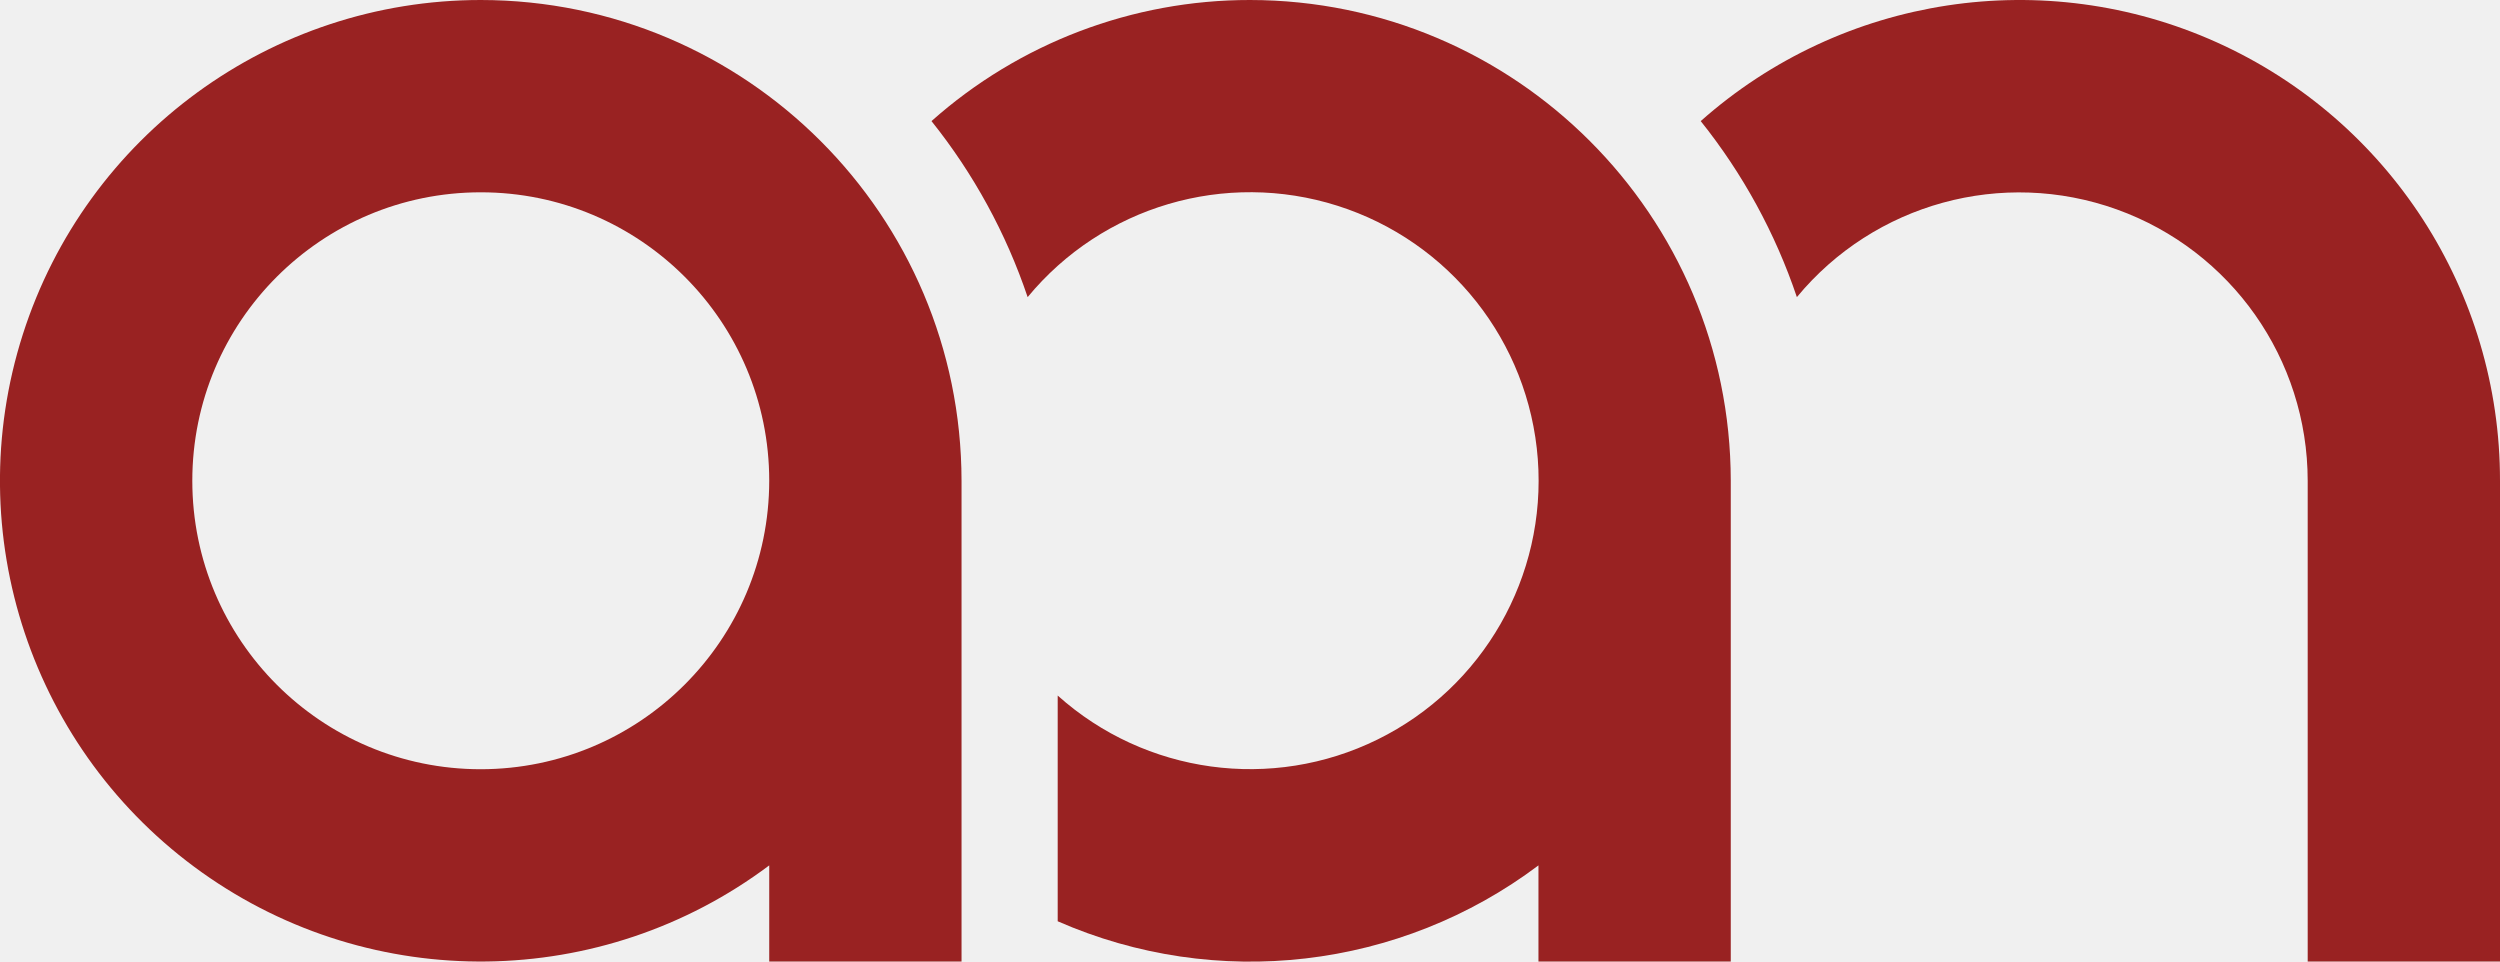
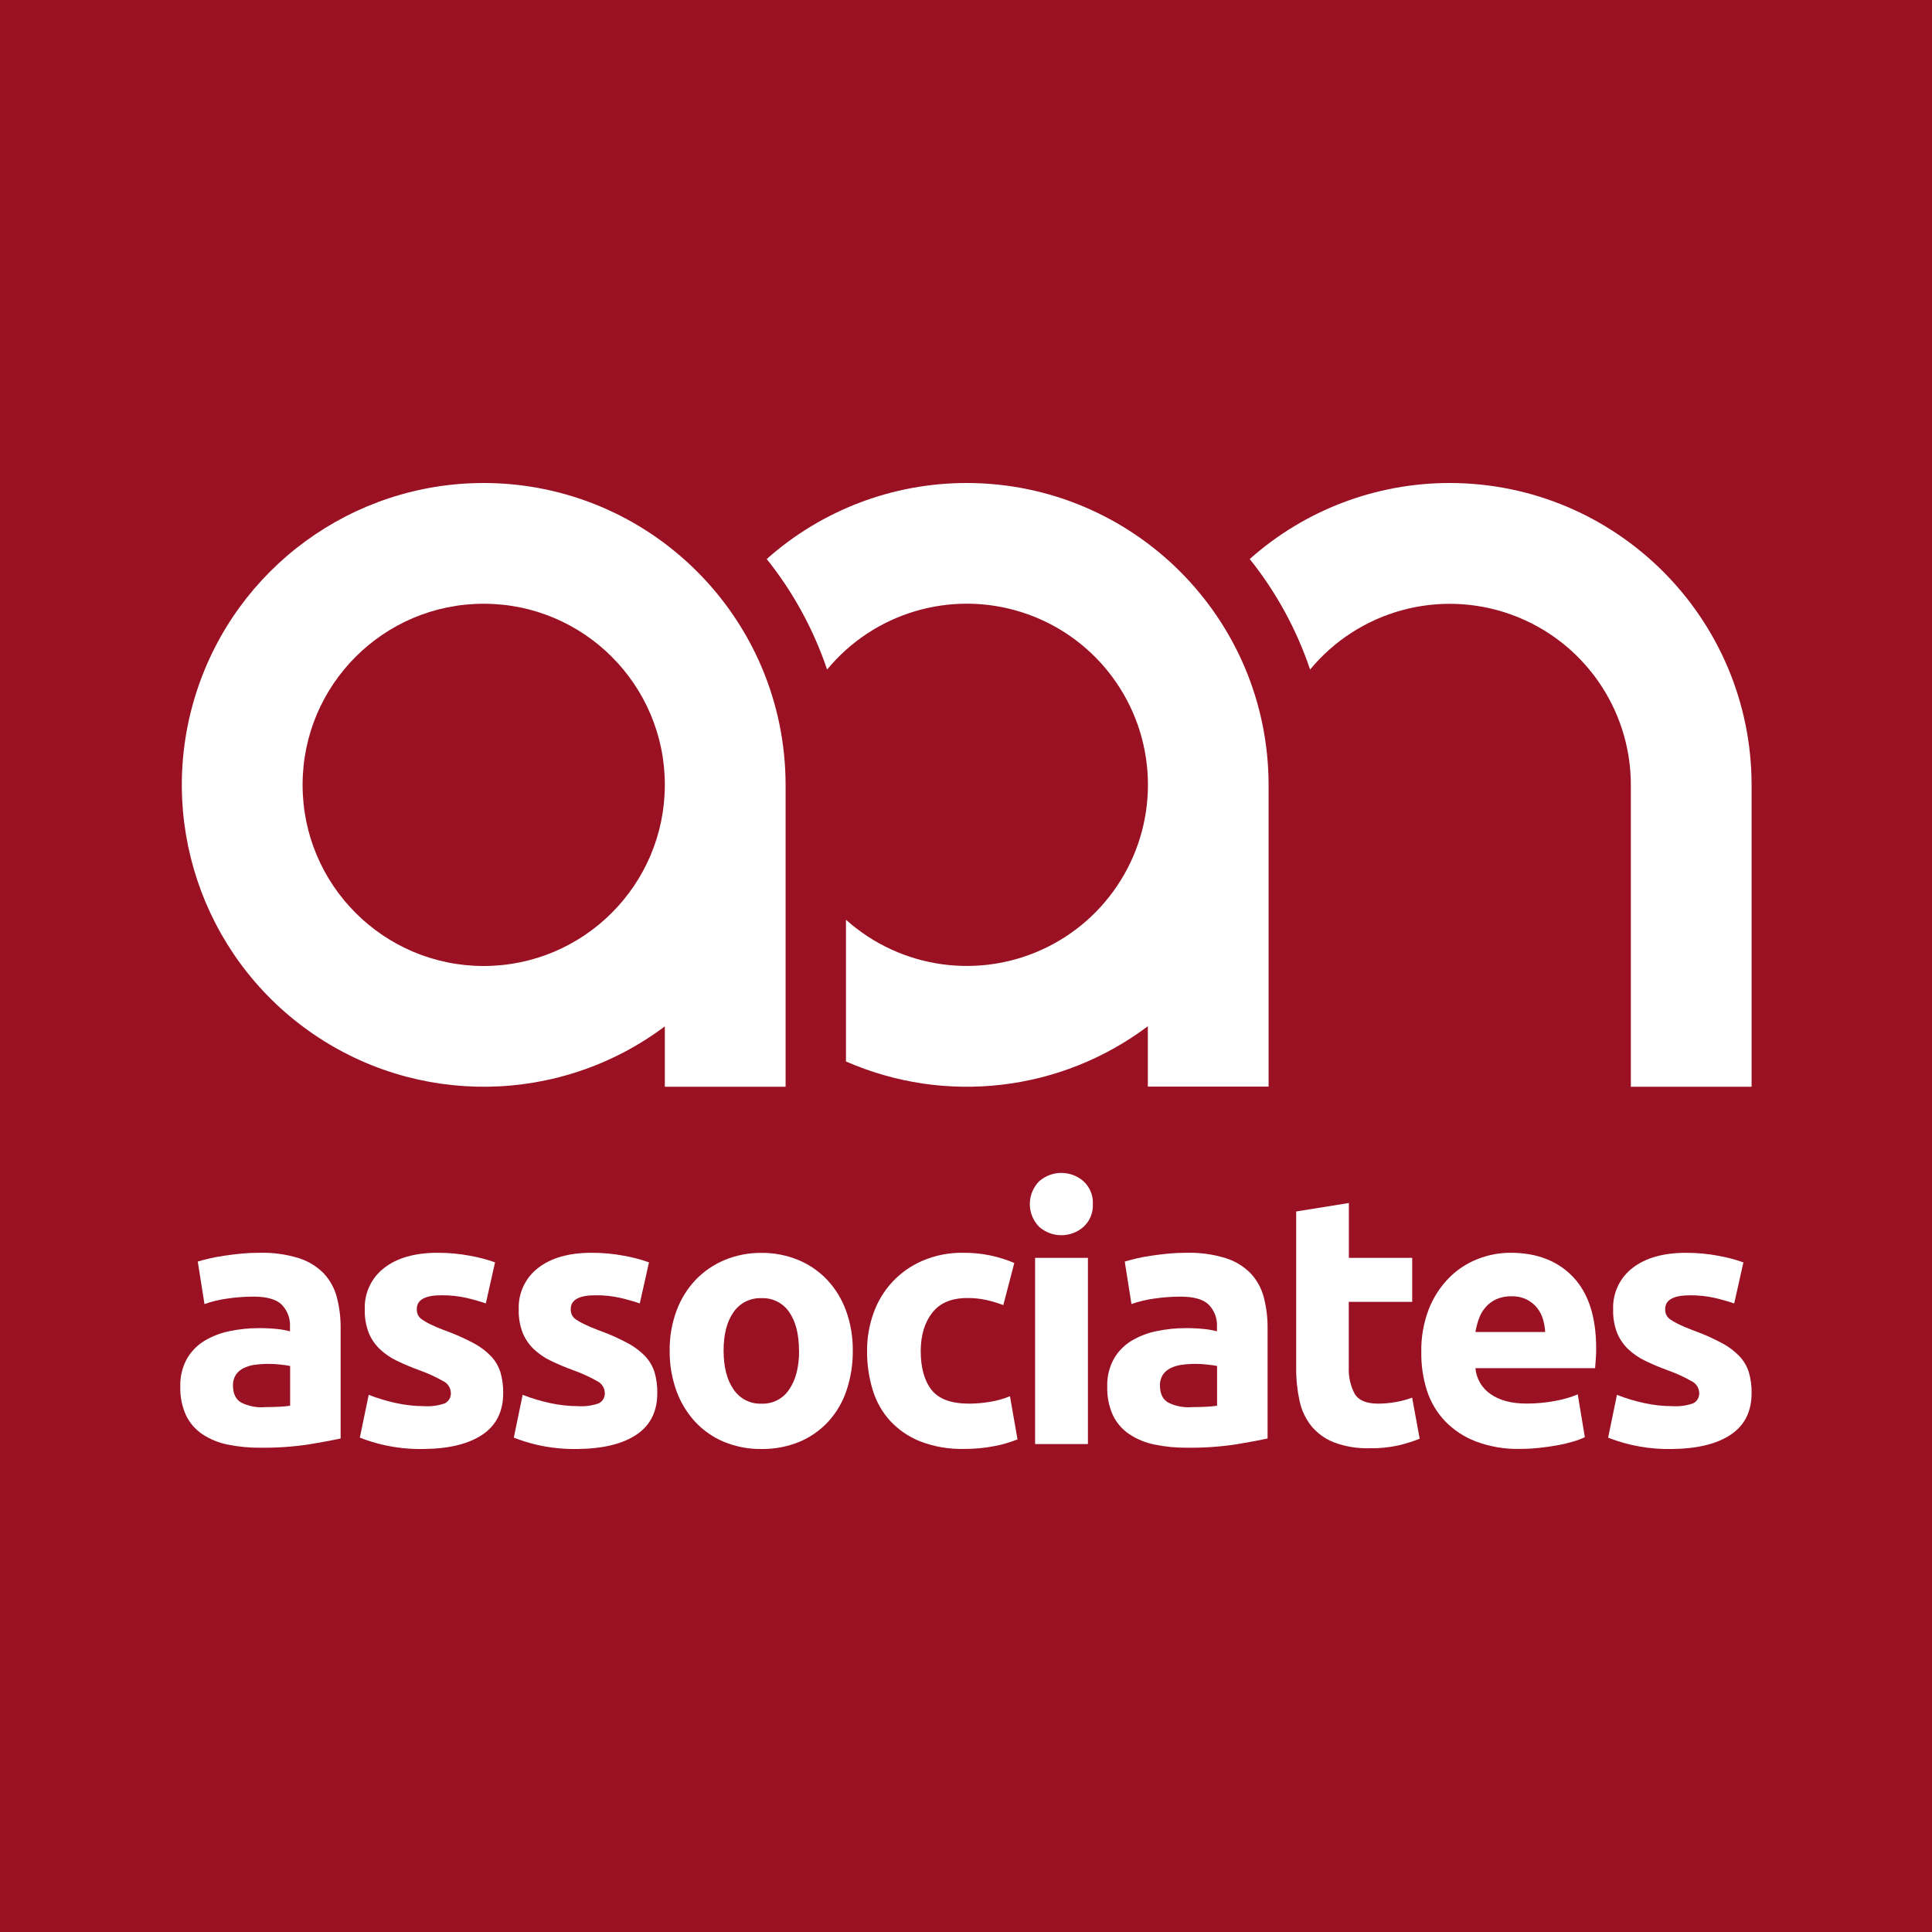
- <svg xmlns="http://www.w3.org/2000/svg" viewBox="0 0 416 160">
+ <svg xmlns="http://www.w3.org/2000/svg" viewBox="0 0 512 512">
  <defs>
-     <style>.a{fill:#922;}</style>
+     <style>.a{fill:#912;}.b{fill:#fff;}</style>
  </defs>
-   <path class="a" d="M416,80v80H384V80a48,48,0,0,0-85-30.56,95.92,95.92,0,0,0-16-29.29A79.94,79.94,0,0,1,416,80Z" transform="translate(0 0)" />
-   <path class="a" d="M208,0a79.66,79.66,0,0,0-53,20.15,95.92,95.92,0,0,1,16,29.29,48,48,0,1,1,5,66.3V153.3A79.8,79.8,0,0,0,256,144v16h32V80A80.09,80.09,0,0,0,208,0Z" transform="translate(0 0)" />
-   <path class="a" d="M80,0a80,80,0,1,0,48,144v16h32V80A80.09,80.09,0,0,0,80,0Zm0,128a48,48,0,1,1,48-48A48.05,48.05,0,0,1,80,128Z" transform="translate(0 0)" />
+   <rect class="a" width="512" height="512" />
+   <path class="b" d="M896.19,128a79.66,79.66,0,0,0-53,20.15,95.92,95.92,0,0,1,16,29.29,48,48,0,0,1,85,30.56v80h32V208A80.09,80.09,0,0,0,896.19,128Z" transform="translate(-512)" />
+   <path class="b" d="M768.19,128a79.66,79.66,0,0,0-53,20.15,95.92,95.92,0,0,1,16,29.29,48,48,0,1,1,5,66.3V281.3a79.8,79.8,0,0,0,80-9.34v16h32V208A80.09,80.09,0,0,0,768.19,128Z" transform="translate(-512)" />
+   <path class="b" d="M640.19,128a80,80,0,1,0,48,144v16h32V208A80.09,80.09,0,0,0,640.19,128Zm0,128a48,48,0,1,1,48-48A48.05,48.05,0,0,1,640.19,256Z" transform="translate(-512)" />
+   <path class="b" d="M580.82,332a32.39,32.39,0,0,1,10.32,1.41,16,16,0,0,1,6.61,4,14.85,14.85,0,0,1,3.52,6.38,31.5,31.5,0,0,1,1,8.35v29.08q-3,.66-8.35,1.55a80.25,80.25,0,0,1-12.94.89,41.05,41.05,0,0,1-8.68-.84,18.81,18.81,0,0,1-6.71-2.77,12.65,12.65,0,0,1-4.31-5,17.32,17.32,0,0,1-1.5-7.6,14.39,14.39,0,0,1,1.73-7.32,13.35,13.35,0,0,1,4.64-4.78,21,21,0,0,1,6.66-2.58,37.36,37.36,0,0,1,7.79-.8,44.49,44.49,0,0,1,4.83.23,21.75,21.75,0,0,1,3.42.61v-1.31a7.74,7.74,0,0,0-2.16-5.72q-2.16-2.16-7.5-2.16a47.92,47.92,0,0,0-7,.52,30.24,30.24,0,0,0-6,1.45l-1.78-11.26q1.22-.37,3-0.8t4-.75q2.16-.33,4.55-0.56T580.82,332Zm1.13,40.9q2.06,0,3.94-.09a26.69,26.69,0,0,0,3-.28V362q-0.84-.19-2.53-0.37a28.23,28.23,0,0,0-3.1-.19,27.7,27.7,0,0,0-3.71.24,9.7,9.7,0,0,0-3,.89,5.23,5.23,0,0,0-2.06,1.78,5,5,0,0,0-.75,2.81q0,3.28,2.2,4.55A12.18,12.18,0,0,0,581.95,372.93Z" transform="translate(-512)" />
+   <path class="b" d="M624.44,372.65a13.94,13.94,0,0,0,5.44-.75,2.9,2.9,0,0,0,1.59-2.91,3.56,3.56,0,0,0-2.06-3,39.32,39.32,0,0,0-6.28-2.86,63.79,63.79,0,0,1-6-2.53,17.48,17.48,0,0,1-4.55-3.14,12.67,12.67,0,0,1-2.91-4.36,16.12,16.12,0,0,1-1-6.1,13.18,13.18,0,0,1,5.16-11q5.16-4,14.16-4a45.53,45.53,0,0,1,8.63.8,40.3,40.3,0,0,1,6.57,1.74l-2.44,10.88a51.41,51.41,0,0,0-5.3-1.5,28.89,28.89,0,0,0-6.43-.66q-6.57,0-6.57,3.66a3.77,3.77,0,0,0,.28,1.5,3.19,3.19,0,0,0,1.13,1.27,15.77,15.77,0,0,0,2.3,1.32q1.45,0.71,3.71,1.56a57.32,57.32,0,0,1,7.6,3.36,18.16,18.16,0,0,1,4.74,3.57,11.05,11.05,0,0,1,2.44,4.26,18.91,18.91,0,0,1,.7,5.43q0,7.3-5.49,11T624.34,384a44.58,44.58,0,0,1-10.93-1.13,44.12,44.12,0,0,1-6.05-1.88l2.35-11.35a45.73,45.73,0,0,0,7.32,2.2A35.53,35.53,0,0,0,624.44,372.65Z" transform="translate(-512)" />
+   <path class="b" d="M665.24,372.65a13.94,13.94,0,0,0,5.44-.75,2.9,2.9,0,0,0,1.59-2.91,3.56,3.56,0,0,0-2.06-3,39.32,39.32,0,0,0-6.28-2.86,63.79,63.79,0,0,1-6-2.53,17.48,17.48,0,0,1-4.55-3.14,12.67,12.67,0,0,1-2.91-4.36,16.12,16.12,0,0,1-1-6.1,13.18,13.18,0,0,1,5.16-11q5.16-4,14.16-4a45.53,45.53,0,0,1,8.63.8,40.3,40.3,0,0,1,6.57,1.74l-2.44,10.88a51.41,51.41,0,0,0-5.3-1.5,28.89,28.89,0,0,0-6.43-.66q-6.57,0-6.57,3.66a3.77,3.77,0,0,0,.28,1.5,3.19,3.19,0,0,0,1.13,1.27A15.77,15.77,0,0,0,667,351q1.45,0.71,3.71,1.56a57.32,57.32,0,0,1,7.6,3.36,18.16,18.16,0,0,1,4.74,3.57,11.05,11.05,0,0,1,2.44,4.26,18.91,18.91,0,0,1,.7,5.43q0,7.3-5.49,11T665.14,384a44.58,44.58,0,0,1-10.93-1.13,44.12,44.12,0,0,1-6.05-1.88l2.35-11.35a45.73,45.73,0,0,0,7.32,2.2A35.53,35.53,0,0,0,665.24,372.65Z" transform="translate(-512)" />
+   <path class="b" d="M738,357.92a32.09,32.09,0,0,1-1.69,10.65,23.13,23.13,0,0,1-4.88,8.25,22,22,0,0,1-7.64,5.3,25.53,25.53,0,0,1-10,1.88,25.27,25.27,0,0,1-9.9-1.88,21.92,21.92,0,0,1-7.64-5.3,24.23,24.23,0,0,1-5-8.25,30.52,30.52,0,0,1-1.78-10.65,29.45,29.45,0,0,1,1.83-10.6,24,24,0,0,1,5.06-8.16,22.76,22.76,0,0,1,7.69-5.25,24.77,24.77,0,0,1,9.71-1.88,25,25,0,0,1,9.8,1.88,22.3,22.3,0,0,1,7.64,5.25,23.85,23.85,0,0,1,5,8.16A30.17,30.17,0,0,1,738,357.92Zm-14.26,0q0-6.47-2.58-10.18a8.44,8.44,0,0,0-7.36-3.71,8.55,8.55,0,0,0-7.41,3.71q-2.63,3.71-2.63,10.18t2.63,10.27a8.49,8.49,0,0,0,7.41,3.8,8.37,8.37,0,0,0,7.36-3.8Q723.77,364.4,723.77,357.92Z" transform="translate(-512)" />
+   <path class="b" d="M741.78,358a29.08,29.08,0,0,1,1.74-10.08,23.6,23.6,0,0,1,13-13.83A26.32,26.32,0,0,1,767.2,332a34.53,34.53,0,0,1,7.22.7,35.2,35.2,0,0,1,6.38,2l-2.91,11.16a35.34,35.34,0,0,0-4.31-1.31,22.58,22.58,0,0,0-5.25-.56q-6.19,0-9.24,3.85T756,358q0,6.66,2.86,10.32t10,3.66a34.19,34.19,0,0,0,5.44-.47,23.12,23.12,0,0,0,5.35-1.5l2,11.44a32.75,32.75,0,0,1-6.1,1.78,40.25,40.25,0,0,1-8.07.75,30.37,30.37,0,0,1-11.63-2,21.91,21.91,0,0,1-8-5.49,21.38,21.38,0,0,1-4.6-8.21A34.82,34.82,0,0,1,741.78,358Z" transform="translate(-512)" />
+   <path class="b" d="M801.62,319.09a7.67,7.67,0,0,1-2.49,6.05,8.9,8.9,0,0,1-11.73,0,8.61,8.61,0,0,1,0-12.1,8.9,8.9,0,0,1,11.73,0A7.68,7.68,0,0,1,801.62,319.09Zm-1.31,63.6h-14V333.35h14v49.34Z" transform="translate(-512)" />
+   <path class="b" d="M826.47,332a32.39,32.39,0,0,1,10.32,1.41,16,16,0,0,1,6.61,4,14.85,14.85,0,0,1,3.52,6.38,31.48,31.48,0,0,1,1,8.35v29.08q-3,.66-8.35,1.55a80.25,80.25,0,0,1-12.94.89,41,41,0,0,1-8.68-.84,18.82,18.82,0,0,1-6.71-2.77,12.65,12.65,0,0,1-4.31-5,17.32,17.32,0,0,1-1.5-7.6,14.39,14.39,0,0,1,1.74-7.32,13.35,13.35,0,0,1,4.64-4.78,21,21,0,0,1,6.66-2.58,37.36,37.36,0,0,1,7.79-.8,44.48,44.48,0,0,1,4.83.23,21.75,21.75,0,0,1,3.42.61v-1.31a7.74,7.74,0,0,0-2.16-5.72q-2.16-2.16-7.5-2.16a47.91,47.91,0,0,0-7,.52,30.25,30.25,0,0,0-6,1.45l-1.78-11.26q1.22-.37,3-0.8t4-.75q2.16-.33,4.55-0.56T826.47,332Zm1.13,40.9q2.06,0,3.94-.09a26.71,26.71,0,0,0,3-.28V362q-0.85-.19-2.53-0.37a28.22,28.22,0,0,0-3.09-.19,27.7,27.7,0,0,0-3.71.24,9.7,9.7,0,0,0-3,.89,5.23,5.23,0,0,0-2.06,1.78,5,5,0,0,0-.75,2.81q0,3.28,2.21,4.55A12.18,12.18,0,0,0,827.6,372.93Z" transform="translate(-512)" />
+   <path class="b" d="M855.46,321.06l14-2.25v14.54h16.79V345H869.44v17.35a13.8,13.8,0,0,0,1.55,7q1.55,2.63,6.24,2.63a26.72,26.72,0,0,0,4.64-.42,23.78,23.78,0,0,0,4.36-1.17l2,10.88a39.53,39.53,0,0,1-5.63,1.78,32.8,32.8,0,0,1-7.6.75,25,25,0,0,1-9.47-1.55,14.85,14.85,0,0,1-6-4.32,16.05,16.05,0,0,1-3.14-6.71,39.5,39.5,0,0,1-.89-8.72V321.06Z" transform="translate(-512)" />
+   <path class="b" d="M888.66,358.39a30.17,30.17,0,0,1,2-11.49,24.64,24.64,0,0,1,5.3-8.21,22,22,0,0,1,7.55-5A23.66,23.66,0,0,1,912.3,332q10.5,0,16.6,6.43t6.1,18.9c0,0.81,0,1.71-.09,2.67s-0.13,1.83-.19,2.58H903a9.28,9.28,0,0,0,4,6.85q3.56,2.53,9.57,2.53a40.43,40.43,0,0,0,7.55-.7,28.47,28.47,0,0,0,6-1.74l1.88,11.35a19.41,19.41,0,0,1-3,1.13,39.35,39.35,0,0,1-4.17,1q-2.3.42-4.92,0.7a49.31,49.31,0,0,1-5.25.28,31.11,31.11,0,0,1-11.58-2,22.55,22.55,0,0,1-8.16-5.39,21.41,21.41,0,0,1-4.78-8.11A32.15,32.15,0,0,1,888.66,358.39ZM921.49,353a14.49,14.49,0,0,0-.61-3.47,8.71,8.71,0,0,0-1.59-3,8.51,8.51,0,0,0-2.72-2.16,8.87,8.87,0,0,0-4.08-.84,9.39,9.39,0,0,0-4,.8,8.34,8.34,0,0,0-2.81,2.11,9.43,9.43,0,0,0-1.74,3A19.89,19.89,0,0,0,903,353h18.48Z" transform="translate(-512)" />
+   <path class="b" d="M955.26,372.65a13.94,13.94,0,0,0,5.44-.75A2.9,2.9,0,0,0,962.3,369a3.56,3.56,0,0,0-2.06-3,39.31,39.31,0,0,0-6.28-2.86,63.71,63.71,0,0,1-6-2.53,17.47,17.47,0,0,1-4.55-3.14,12.68,12.68,0,0,1-2.91-4.36,16.13,16.13,0,0,1-1-6.1,13.18,13.18,0,0,1,5.16-11q5.16-4,14.16-4a45.53,45.53,0,0,1,8.63.8,40.27,40.27,0,0,1,6.57,1.74l-2.44,10.88a51.42,51.42,0,0,0-5.3-1.5,28.88,28.88,0,0,0-6.42-.66q-6.57,0-6.57,3.66a3.77,3.77,0,0,0,.28,1.5,3.2,3.2,0,0,0,1.13,1.27A15.77,15.77,0,0,0,957,351q1.45,0.71,3.71,1.56a57.31,57.31,0,0,1,7.6,3.36,18.17,18.17,0,0,1,4.74,3.57,11,11,0,0,1,2.44,4.26,18.88,18.88,0,0,1,.7,5.43q0,7.3-5.49,11T955.17,384a43.82,43.82,0,0,1-17-3l2.34-11.35a45.74,45.74,0,0,0,7.32,2.2A35.53,35.53,0,0,0,955.26,372.65Z" transform="translate(-512)" />
</svg>
